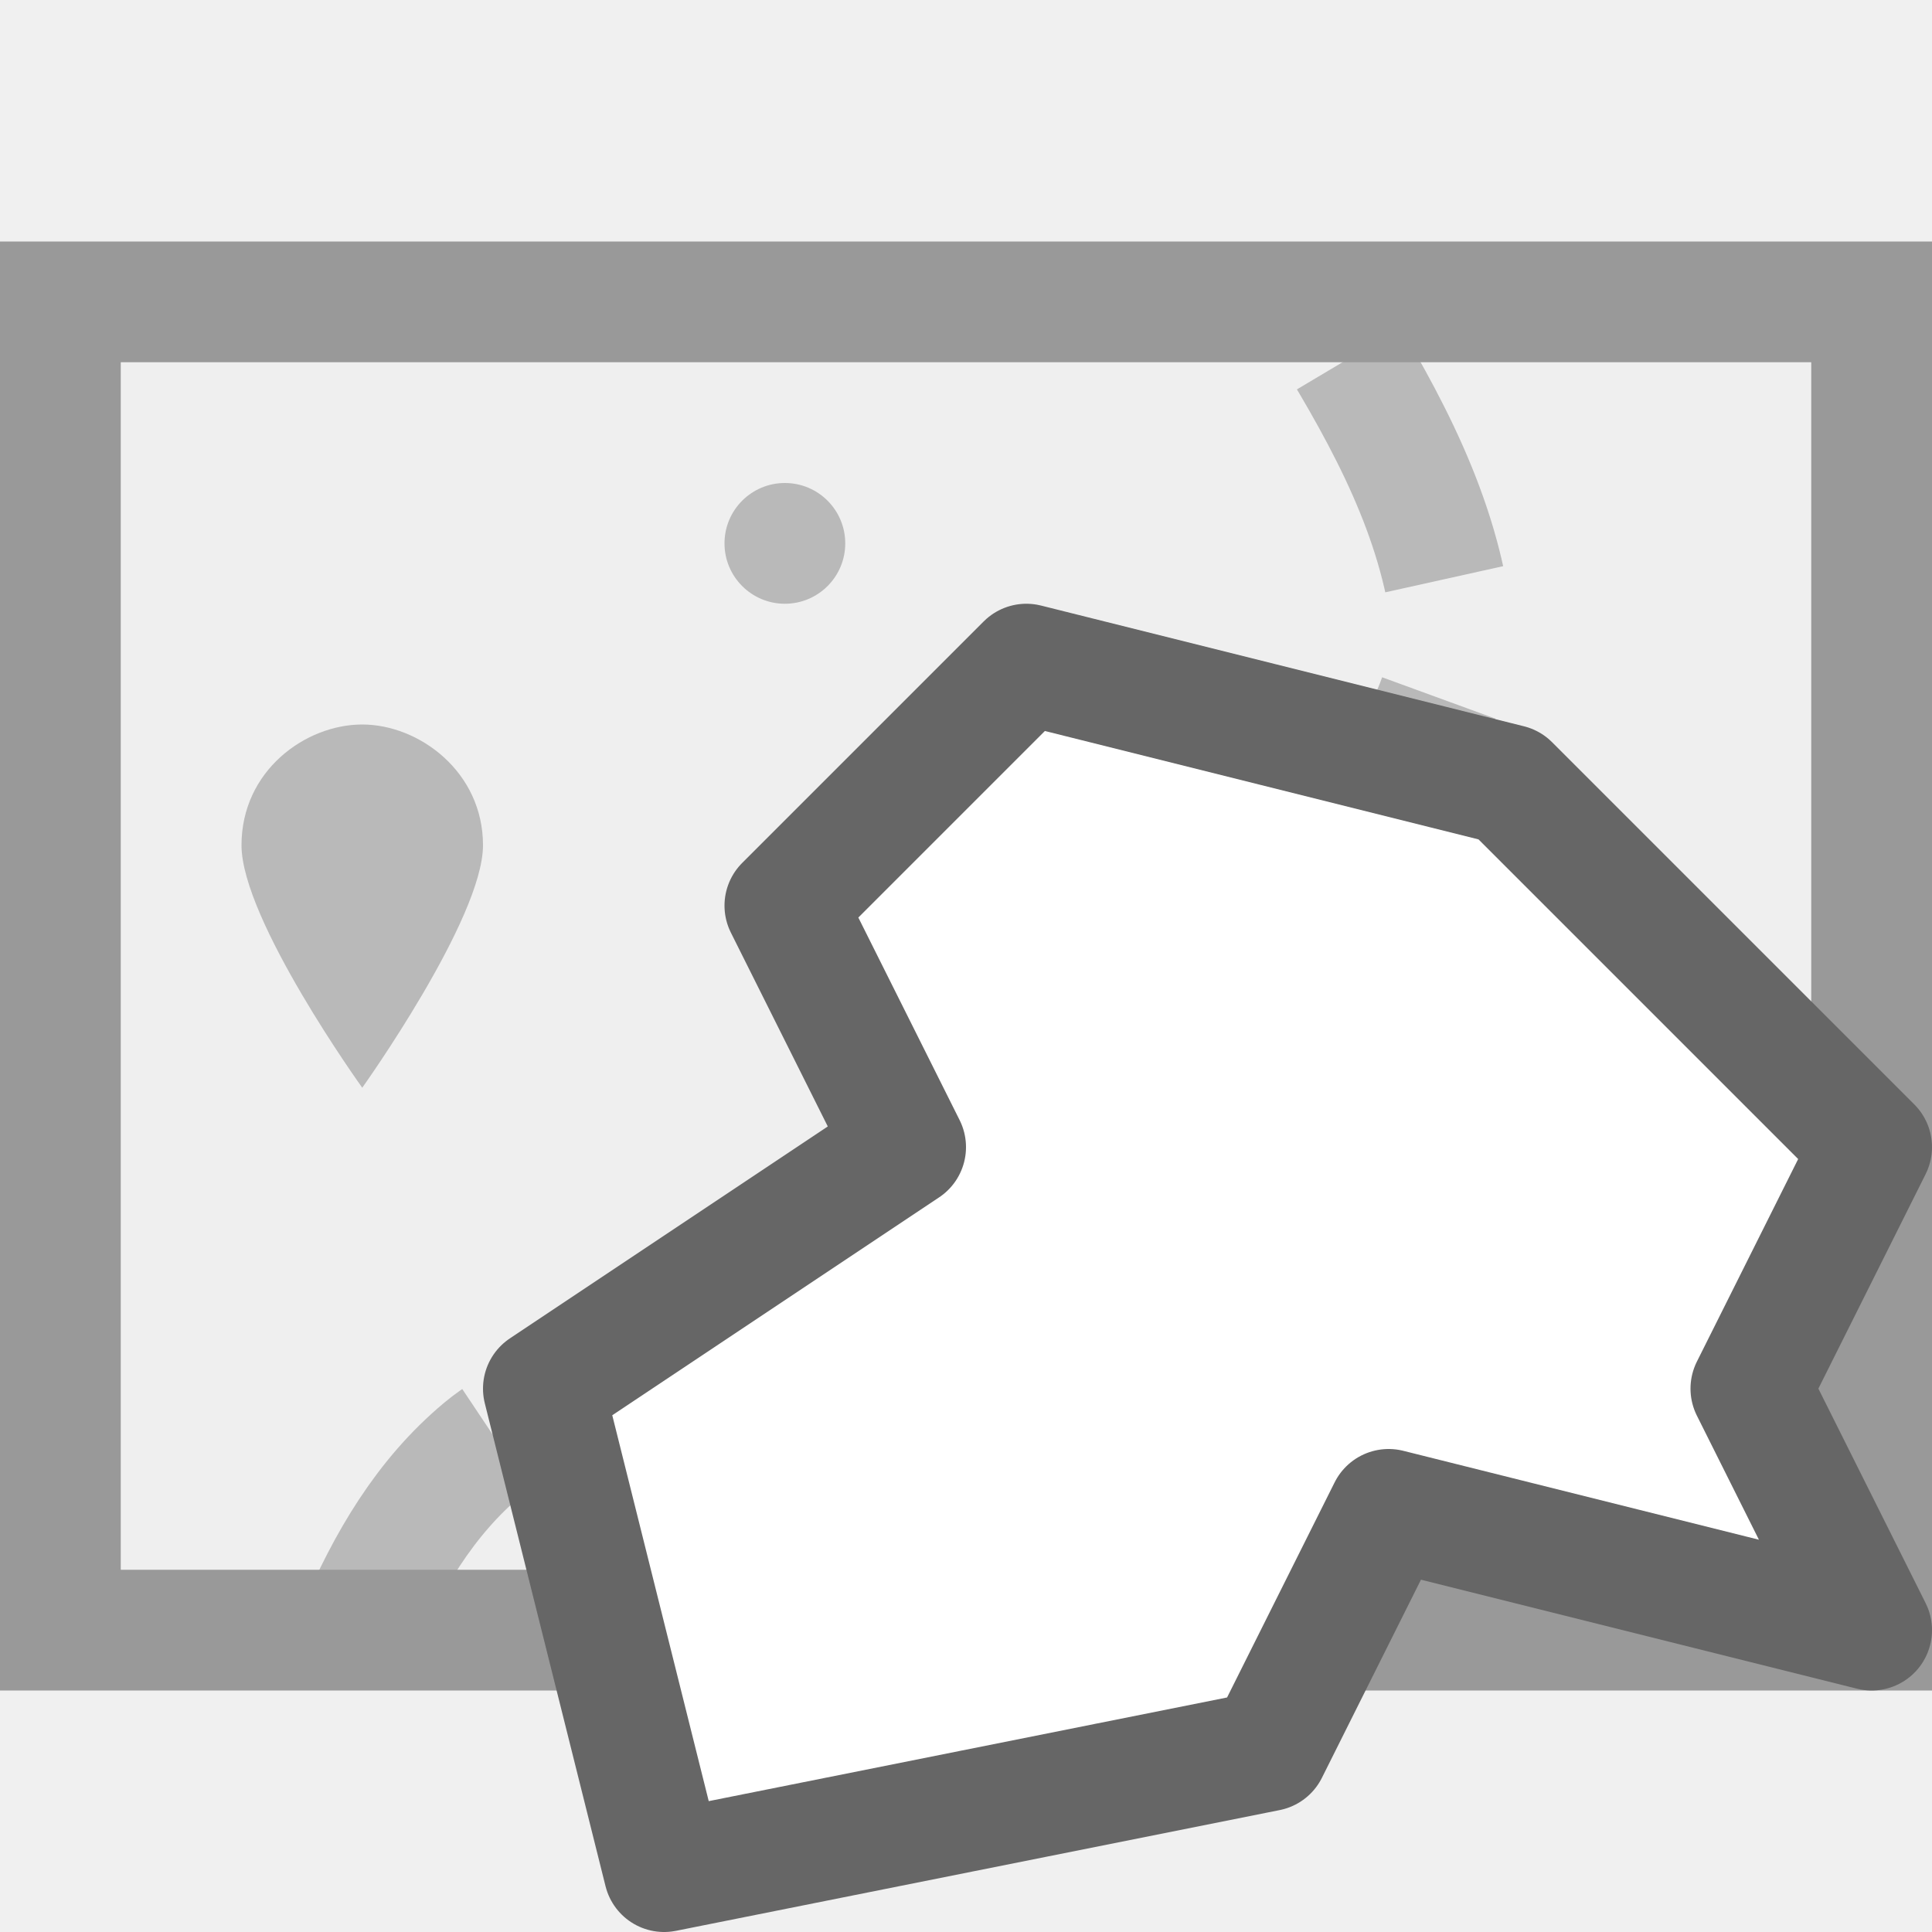
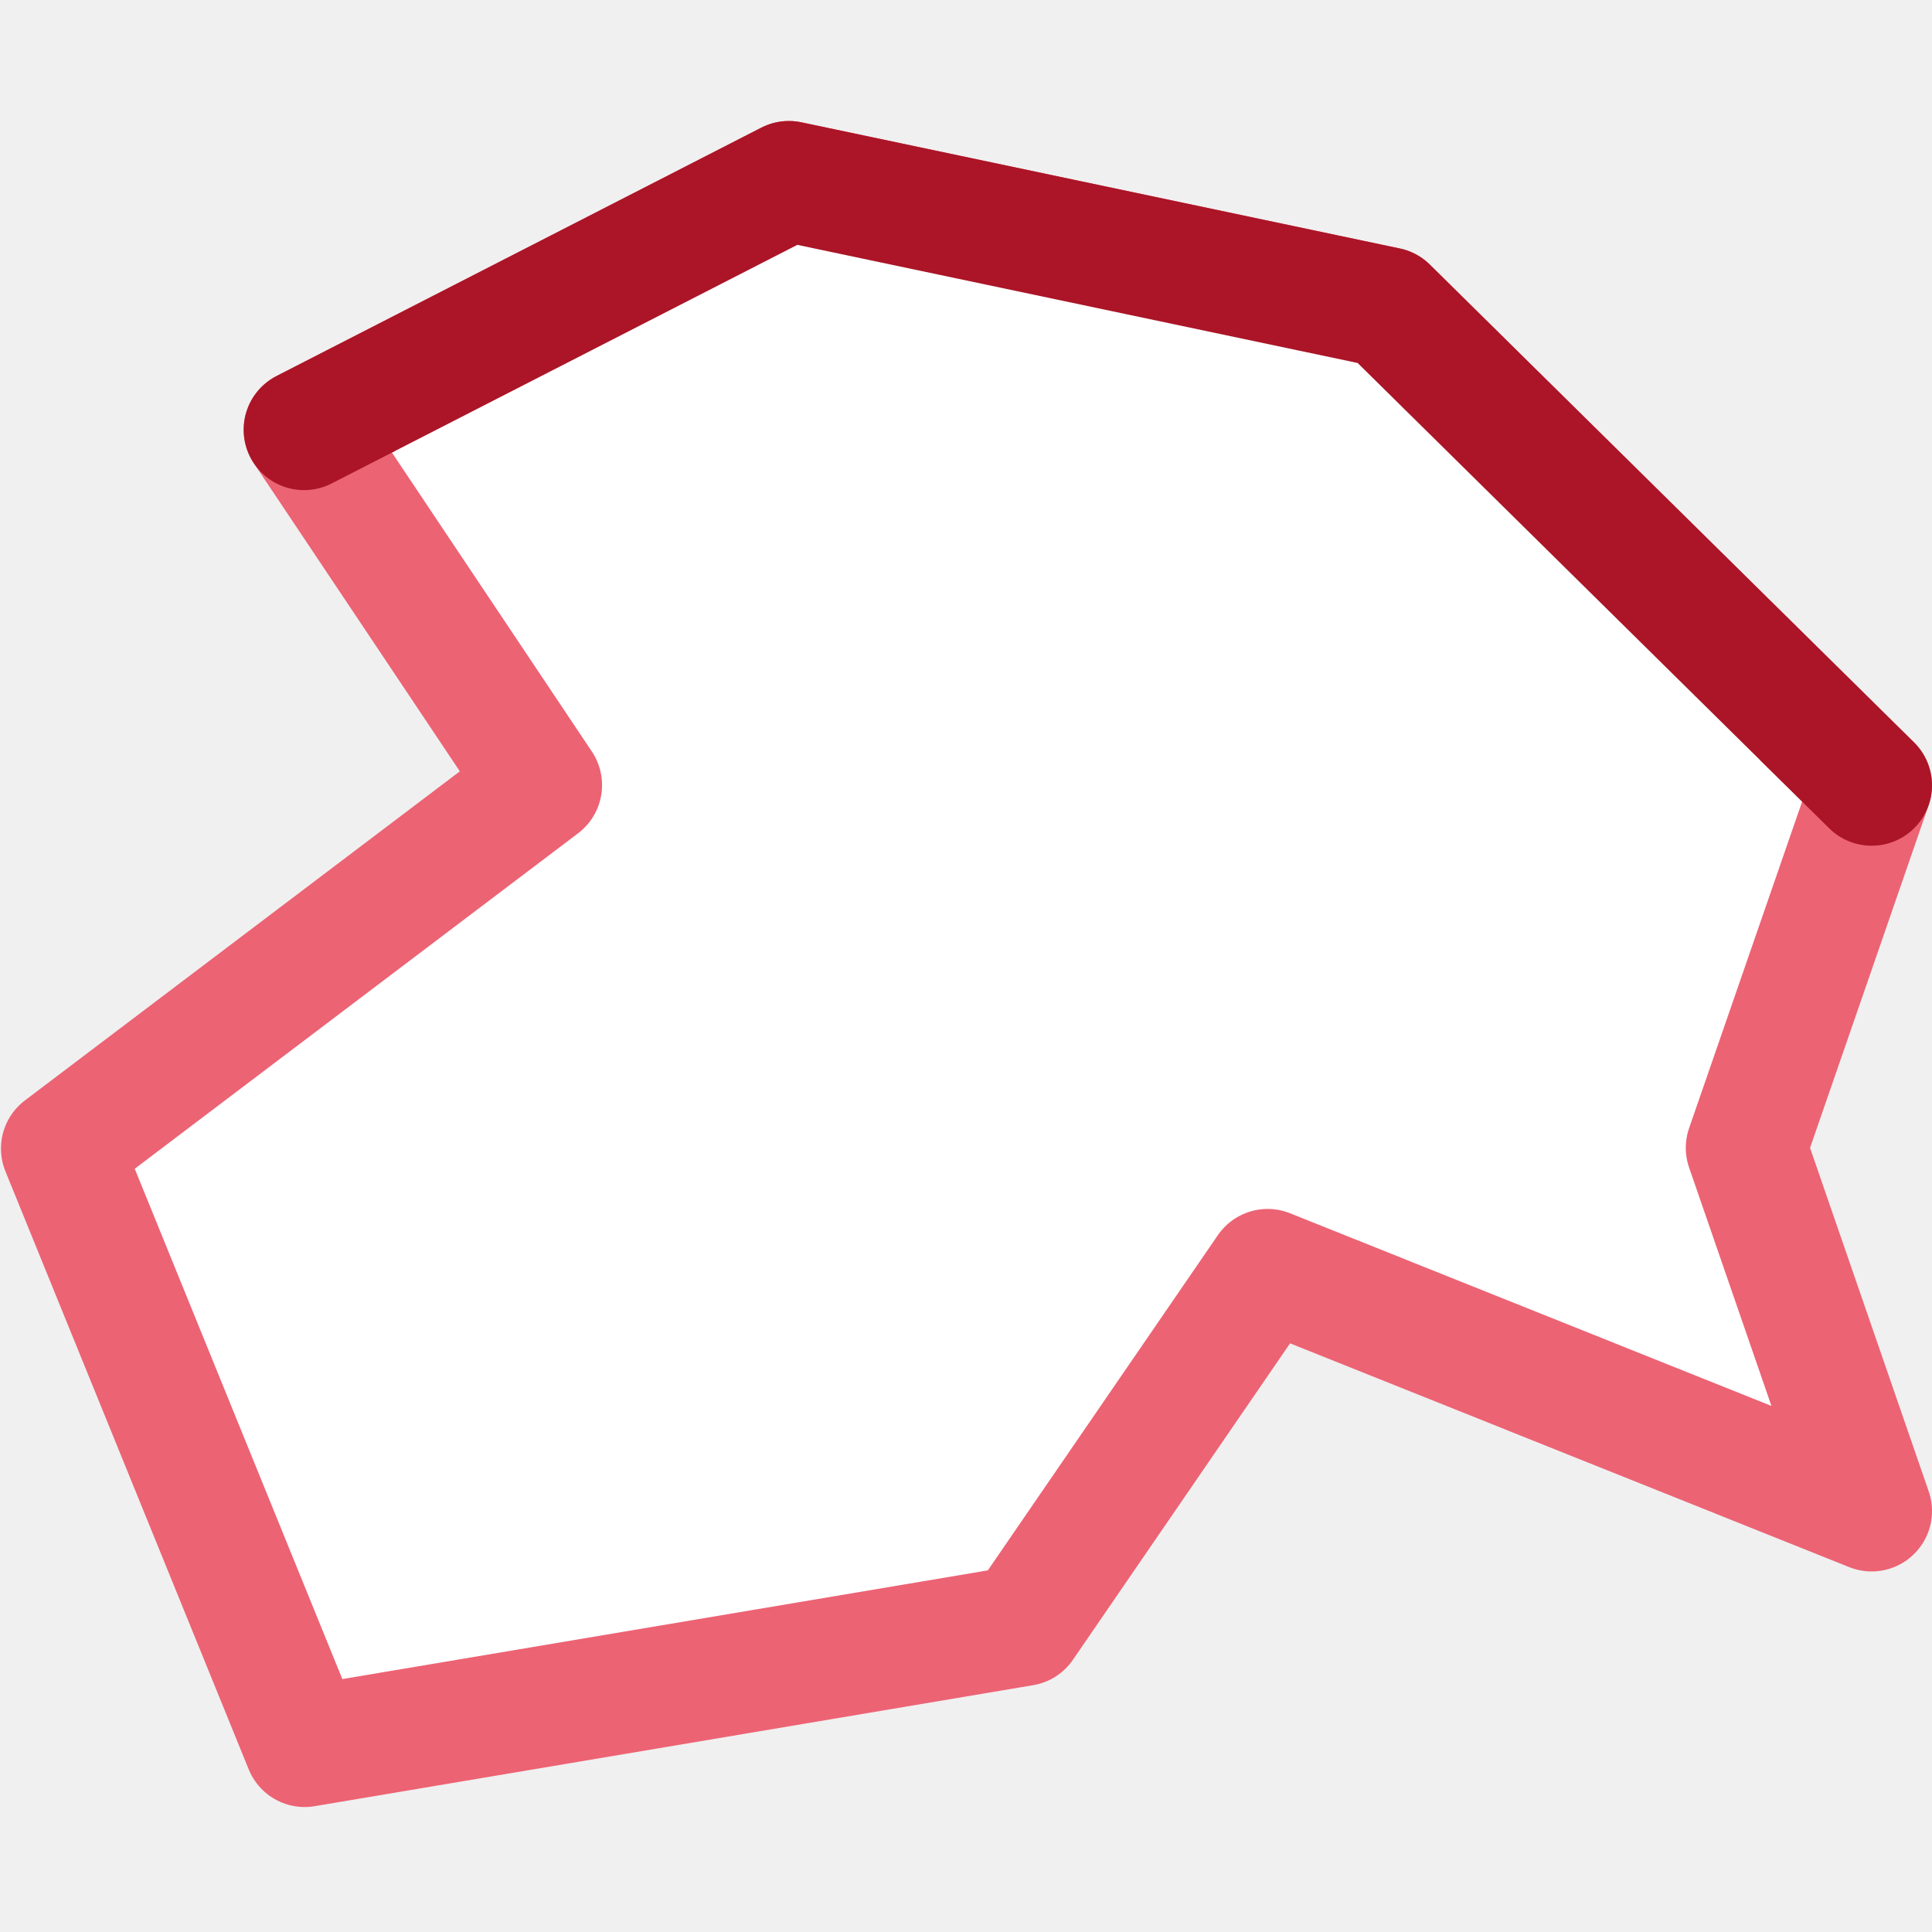
<svg xmlns="http://www.w3.org/2000/svg" width="16" height="16" viewBox="0 0 16 16" version="1.1" id="svg857" xml:space="preserve">
  <defs id="defs854">
    <symbol viewBox="0 0 16 16" id="content-beside-text-img-above-center">
      <path fill="#ffffff" d="M 1,1 H 15 V 15 H 1 Z" id="path13216" />
      <path fill="#999999" d="M 14,2 V 14 H 2 V 2 H 14 M 15,1 H 1 v 14 h 14 z" id="path13218" />
      <path fill="#5599ff" d="m 5,3 h 6 V 9 H 5 Z" id="path13220" />
      <path fill="#ffffff" d="M 9,8 H 6 L 6.75,7 7.5,6 8.25,7 Z" id="path13222" />
      <path fill="#ffffff" d="M 10,8 H 7.333 L 8,7.333 8.667,6.667 9.333,7.333 Z" id="path13224" />
      <circle cx="9.5" cy="5.5" r="0.5" fill="#ffffff" id="circle13226" />
      <g id="g13232">
        <path fill="#b9b9b9" d="m 3,12 h 10 v 1 H 3 Z" id="path13228" />
        <path fill="#666666" d="m 3,10 h 10 v 1 H 3 Z" id="path13230" />
      </g>
    </symbol>
    <symbol viewBox="0 0 16 16" id="content-beside-text-img-above-right">
      <path fill="#ffffff" d="M 1,1 H 15 V 15 H 1 Z" id="path13254" />
      <path fill="#999999" d="M 14,2 V 14 H 2 V 2 H 14 M 15,1 H 1 v 14 h 14 z" id="path13256" />
      <path fill="#5599ff" d="m 7,3 h 6 V 9 H 7 Z" id="path13258" />
      <path fill="#ffffff" d="M 11,8 H 8 L 8.75,7 9.5,6 10.25,7 Z" id="path13260" />
      <path fill="#ffffff" d="M 12,8 H 9.333 L 10,7.333 10.667,6.667 11.333,7.333 Z" id="path13262" />
      <circle cx="11.5" cy="5.5" r="0.5" fill="#ffffff" id="circle13264" />
      <g id="g13270">
        <path fill="#b9b9b9" d="m 3,12 h 10 v 1 H 3 Z" id="path13266" />
        <path fill="#666666" d="m 3,10 h 10 v 1 H 3 Z" id="path13268" />
      </g>
    </symbol>
  </defs>
  <g id="layer1">
-     <rect style="fill:#efefef;fill-opacity:1;stroke:none;stroke-width:1;stroke-linecap:square;stroke-linejoin:miter;stroke-dasharray:none;stroke-opacity:1;paint-order:fill markers stroke" id="rect3760" width="11" height="15" x="-13.5" y="0.5" transform="rotate(-90)" />
-     <path style="fill:#b9b9b9;fill-opacity:1;stroke:none;stroke-width:1px;stroke-linecap:butt;stroke-linejoin:miter;stroke-opacity:1" d="M 3,9.008 C 3,9.008 2,7.617 2,7 2,6.383 2.529,6 3,6 3.471,6 4,6.392 4,7 4,7.608 3,9.008 3,9.008 Z" id="path475" />
-     <path style="fill:none;stroke:#b9b9b9;stroke-width:1px;stroke-linecap:butt;stroke-linejoin:miter;stroke-dasharray:2, 1;stroke-dashoffset:0;stroke-opacity:1" d="M 2.955,13.525 C 3.205,12.939 3.517,12.402 4,12 5.056,11.12 7.028,11.972 8,11 8.707,10.293 7.4,8.8 8,8 8.632,7.157 10.157,7.632 11,7 11.596,6.553 12.123,5.735 12,5 11.854,4.124 11.409,3.346 10.932,2.577" id="path1612" />
-     <rect style="fill:none;fill-opacity:1;stroke:#999999;stroke-width:1;stroke-linecap:square;stroke-linejoin:miter;stroke-dasharray:none;stroke-opacity:1;paint-order:fill markers stroke" id="rect1890" width="11" height="15" x="-13.5" y="0.5" transform="rotate(-90)" />
-     <circle style="fill:#b9b9b9;fill-opacity:1;stroke:none;stroke-linecap:round;stroke-linejoin:round;stroke-dasharray:2, 1;stroke-dashoffset:0;stroke-opacity:1;paint-order:fill markers stroke" id="path1946" cx="6.5" cy="4.5" r="0.5" />
-     <circle style="fill:#b9b9b9;fill-opacity:1;stroke:none;stroke-linecap:round;stroke-linejoin:round;stroke-dasharray:2, 1;stroke-dashoffset:0;stroke-opacity:1;paint-order:fill markers stroke" id="path1946-3" cx="13.5" cy="9.5" r="0.5" />
-     <circle style="fill:#b9b9b9;fill-opacity:1;stroke:none;stroke-linecap:round;stroke-linejoin:round;stroke-dasharray:2, 1;stroke-dashoffset:0;stroke-opacity:1;paint-order:fill markers stroke" id="path1946-6" cx="10.5" cy="11.5" r="0.5" />
-     <path style="fill:#ffffff;fill-opacity:1;stroke:#666666;stroke-width:1px;stroke-linecap:round;stroke-linejoin:round;stroke-opacity:1" d="m 5.5,15.5 -1,-4 3,-2 -1,-2 2,-2 4,1 3,3 -1,2 1,2 -4,-1 -1,2 z" id="path377" />
+     <path id="path377" style="fill:#ffffff;fill-opacity:1;stroke:#ec6374;stroke-width:1px;stroke-linecap:round;stroke-linejoin:round;stroke-opacity:1" d="M 6.533 1.502 L 2.518 3.559 L 4.486 6.502 L 0.508 9.512 L 2.523 14.465 L 8.473 13.463 L 10.498 10.512 L 15.5 12.514 L 14.461 9.506 L 15.5 6.504 L 11.49 2.547 L 6.533 1.502 z " />
+     <path id="path1" style="fill:#ffffff;fill-opacity:1;stroke:#ab1527;stroke-width:1px;stroke-linecap:round;stroke-linejoin:round;stroke-opacity:1" d="M 15.5,6.504 11.49,2.547 6.533,1.502 2.518,3.559" />
  </g>
</svg>
